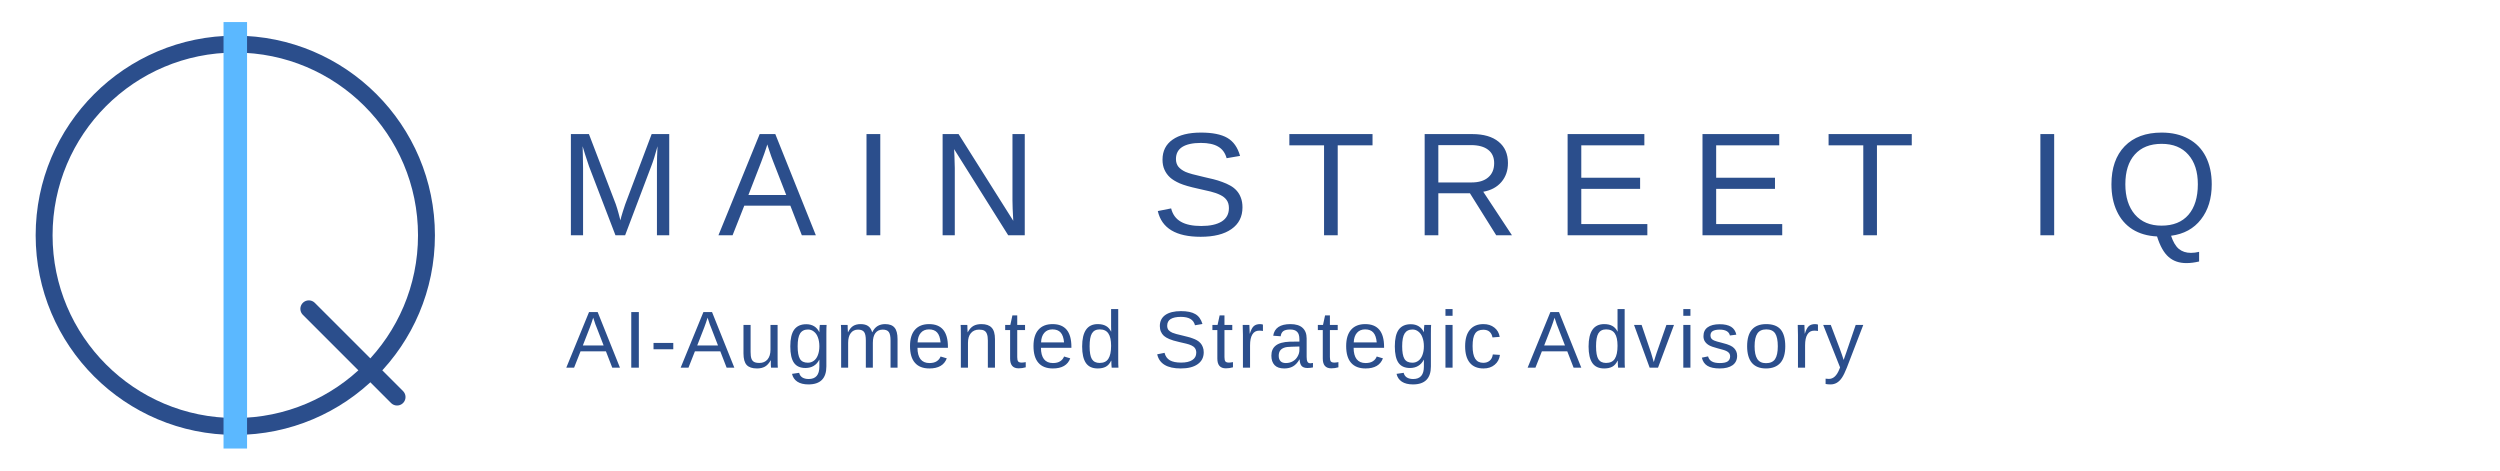
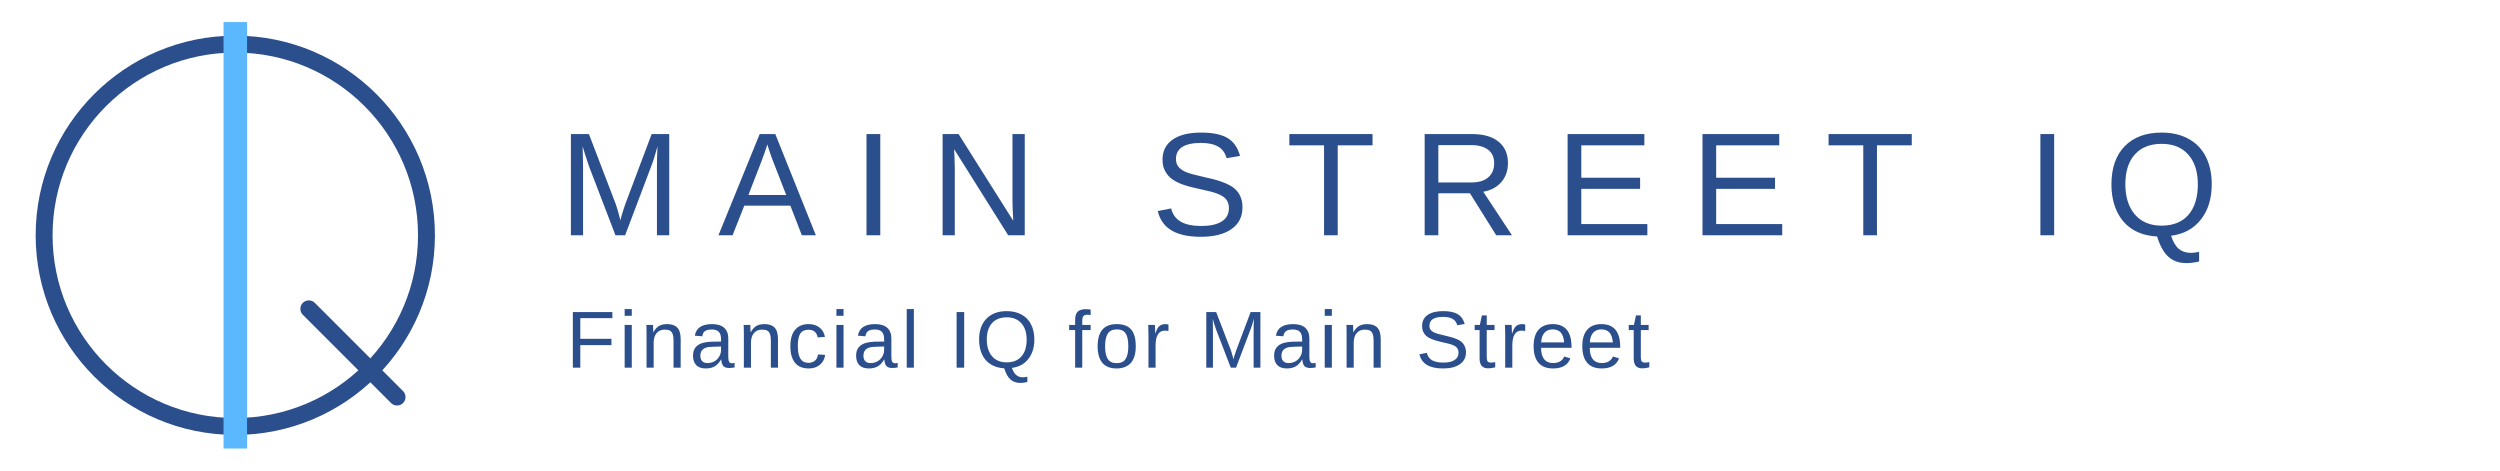
<svg xmlns="http://www.w3.org/2000/svg" viewBox="0 0 340 64" fill="none">
  <circle cx="32" cy="32" r="26" stroke="#2B4E8C" stroke-width="2.3" fill="none" />
  <line x1="42" y1="42" x2="54" y2="54" stroke="#2B4E8C" stroke-width="2.3" stroke-linecap="round" />
  <rect x="30.4" y="3" width="3.2" height="58" fill="#5BB8FF" />
  <text x="76" y="32" font-family="'Outfit','Helvetica Neue',Arial,sans-serif" font-size="20" font-weight="500" letter-spacing="5" fill="#2B4E8C">MAIN STREET IQ</text>
-   <text x="77" y="50" font-family="'Outfit','Helvetica Neue',Arial,sans-serif" font-size="11" font-weight="400" letter-spacing="0.5" fill="#2B4E8C">AI-Augmented Strategic Advisory</text>
+   <text x="77" y="50" font-family="'Outfit','Helvetica Neue',Arial,sans-serif" font-size="11" font-weight="400" letter-spacing="0.5" fill="#2B4E8C">Financial IQ for Main Street</text>
</svg>
